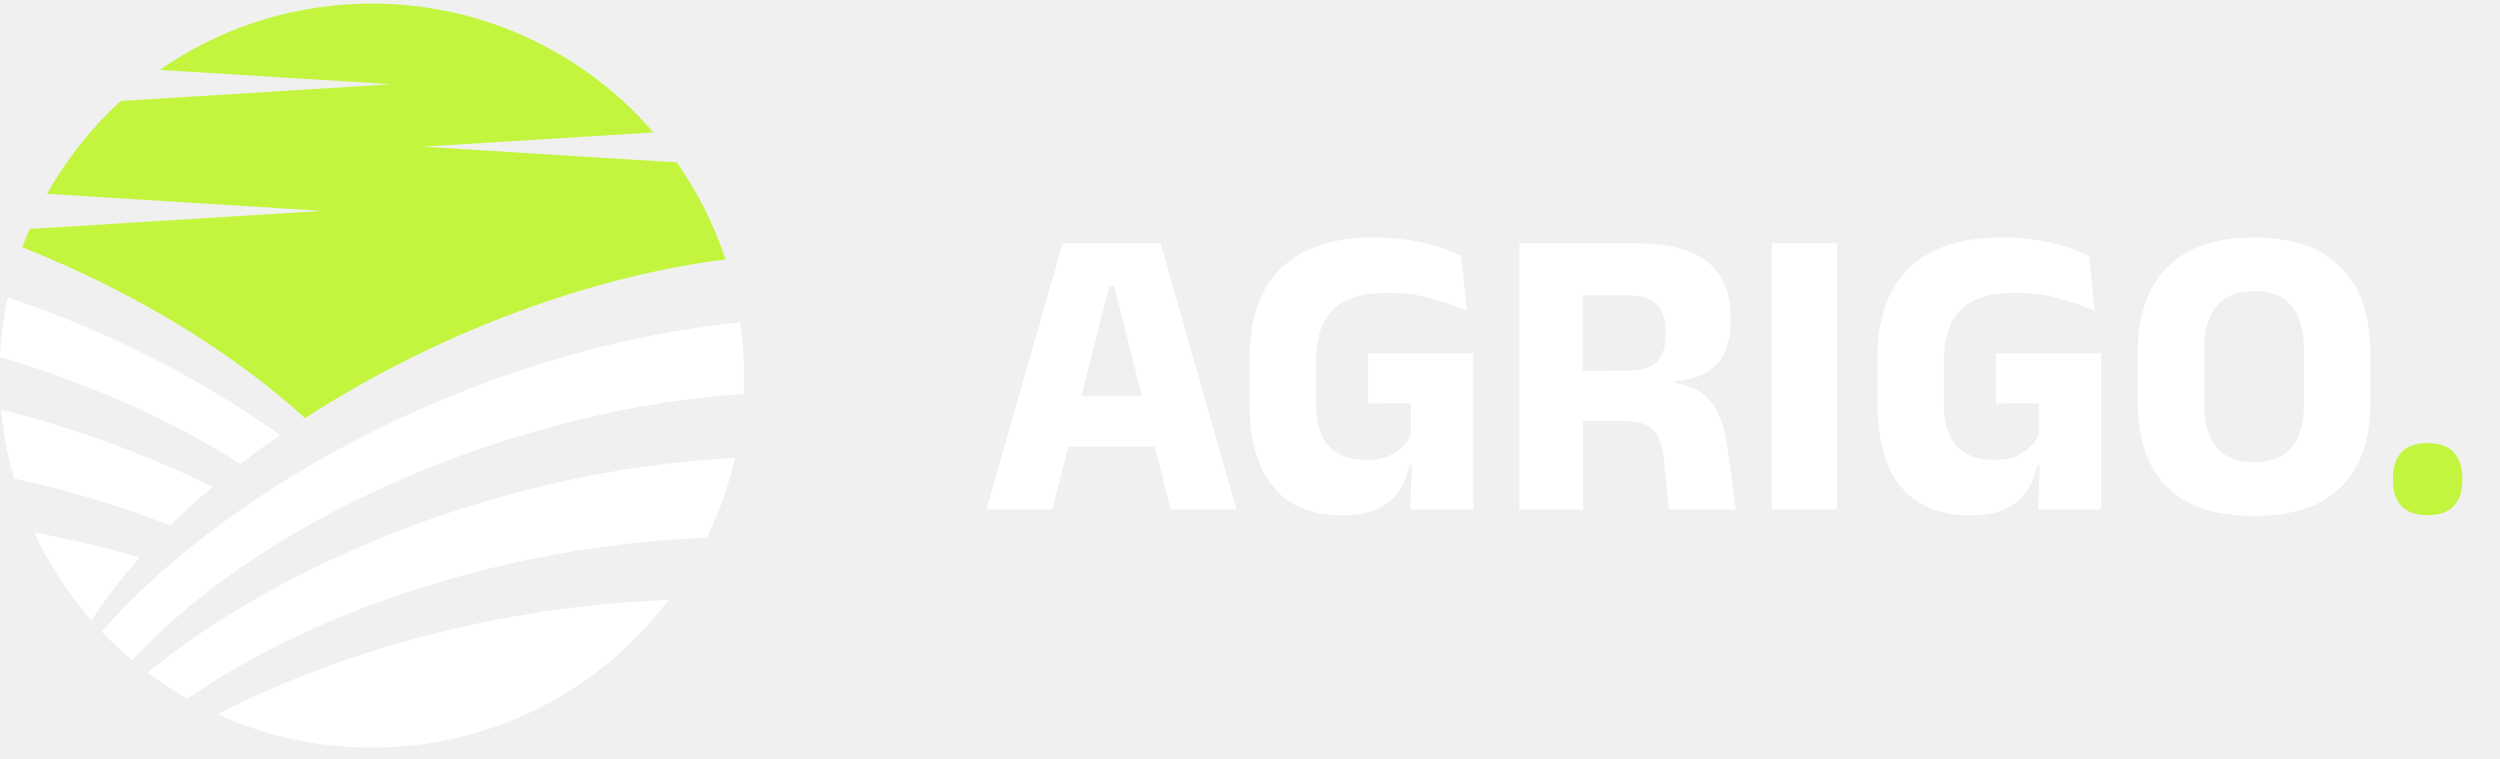
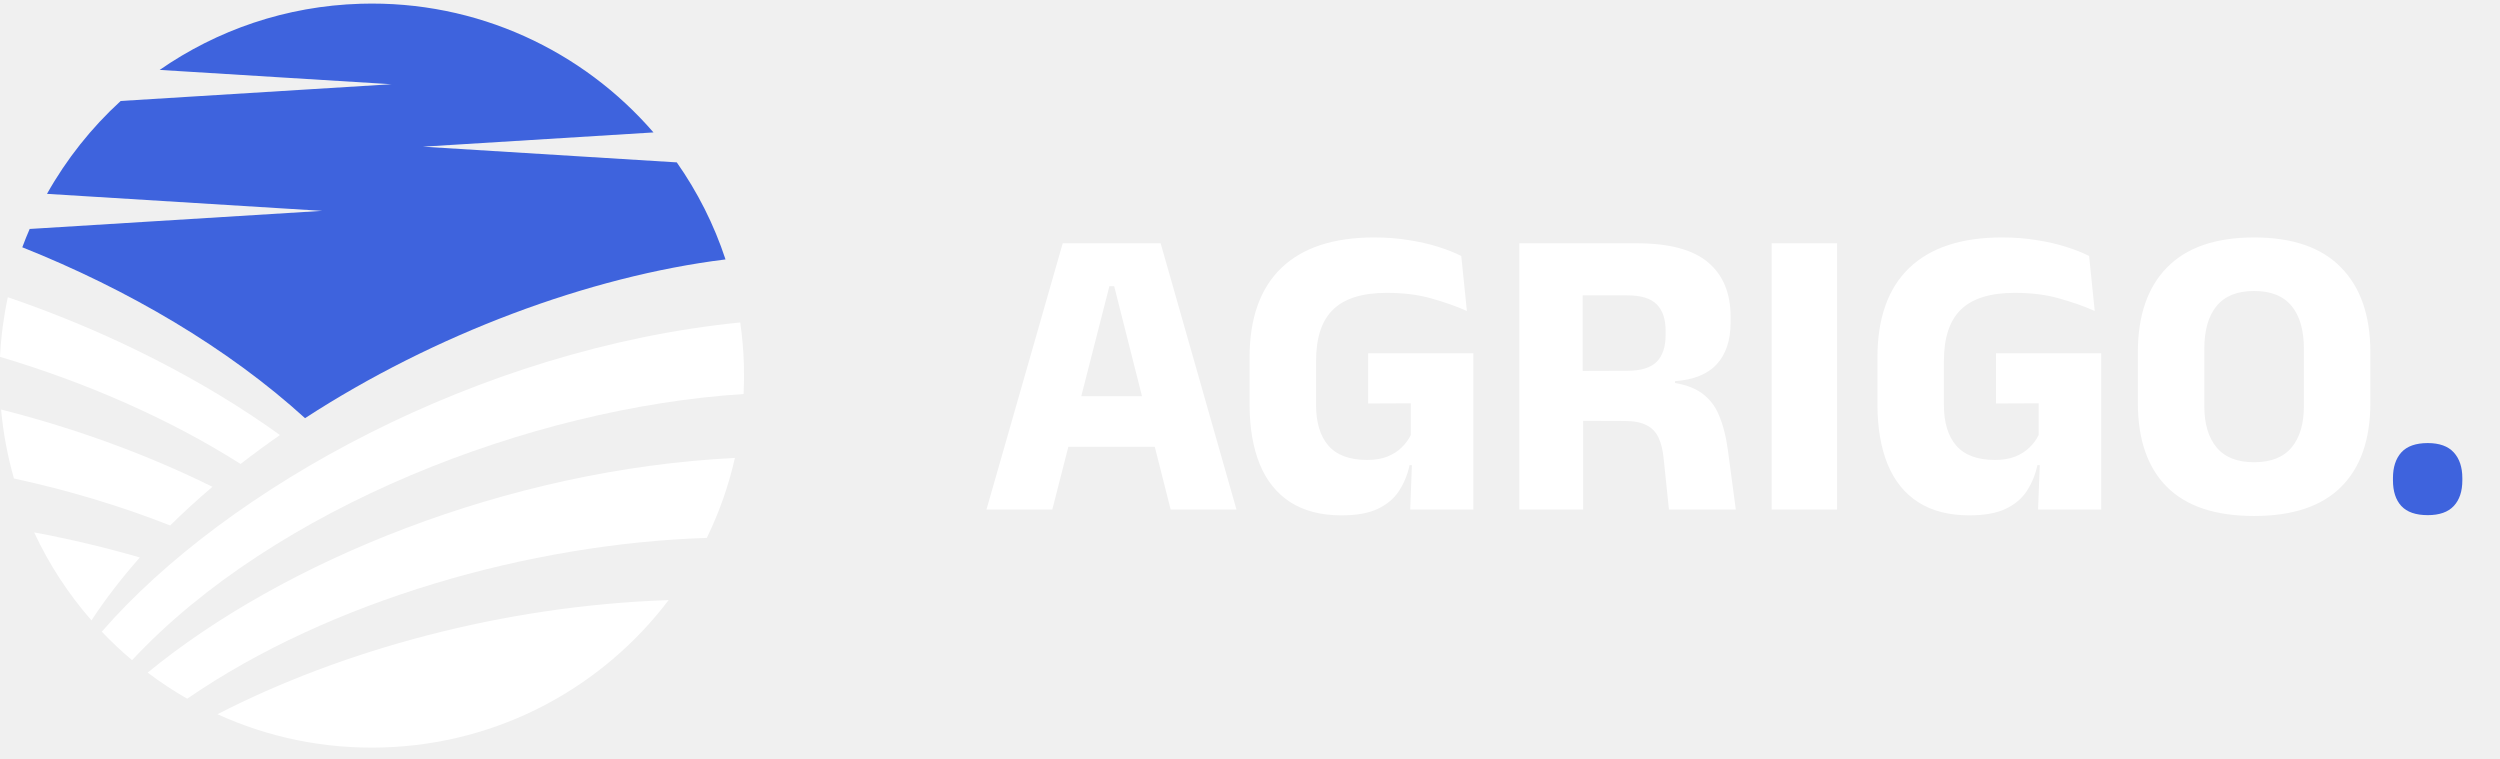
<svg xmlns="http://www.w3.org/2000/svg" width="168" height="51" viewBox="0 0 168 51" fill="none">
  <path d="M49.97 26.477C50.002 25.823 50.009 25.161 49.989 24.495C49.961 23.538 49.877 22.595 49.744 21.669C32.153 23.427 15.232 32.803 6.84 42.448C7.482 43.124 8.162 43.764 8.875 44.364C18.373 34.162 35.612 27.394 49.97 26.477Z" fill="white" />
  <path d="M18.812 29.235C13.751 25.593 7.443 22.332 0.526 19.974C0.246 21.275 0.068 22.613 0 23.978C5.775 25.701 11.361 28.132 16.167 31.178C17.024 30.512 17.907 29.864 18.812 29.235Z" fill="white" />
  <path d="M2.295 35.778C3.299 37.935 4.6 39.923 6.146 41.689C7.098 40.239 8.188 38.828 9.396 37.463C7.117 36.8 4.74 36.235 2.295 35.778Z" fill="white" />
  <path d="M14.275 32.714C10.023 30.609 5.2 28.82 0.073 27.52C0.218 29.114 0.51 30.663 0.938 32.154C4.547 32.938 8.092 33.994 11.434 35.312C12.335 34.422 13.283 33.555 14.275 32.714Z" fill="white" />
  <path d="M49.386 30.773C34.013 31.54 18.97 37.772 9.923 45.2C10.769 45.838 11.656 46.425 12.581 46.954C22.144 40.365 35.612 36.531 47.498 36.147C48.322 34.452 48.962 32.651 49.386 30.773Z" fill="white" />
  <path d="M14.616 47.996C17.994 49.537 21.768 50.347 25.73 50.229C33.603 49.995 40.517 46.148 44.931 40.328C33.781 40.697 22.901 43.727 14.616 47.996Z" fill="white" />
-   <path d="M28.42 9.857L43.914 8.899C39.162 3.407 32.068 0.018 24.239 0.252C19.21 0.401 14.575 2.027 10.73 4.698L26.302 5.66L8.111 6.785C6.144 8.583 4.47 10.691 3.158 13.027L21.652 14.17L1.994 15.386C1.819 15.792 1.651 16.201 1.498 16.618C8.579 19.437 15.303 23.371 20.498 28.101C29.174 22.465 39.581 18.57 48.754 17.433C47.982 15.083 46.869 12.893 45.48 10.912L28.42 9.857Z" fill="#C3F53E" />
+   <path d="M28.42 9.857L43.914 8.899C39.162 3.407 32.068 0.018 24.239 0.252C19.21 0.401 14.575 2.027 10.73 4.698L26.302 5.66L8.111 6.785C6.144 8.583 4.47 10.691 3.158 13.027L21.652 14.17L1.994 15.386C1.819 15.792 1.651 16.201 1.498 16.618C8.579 19.437 15.303 23.371 20.498 28.101C29.174 22.465 39.581 18.57 48.754 17.433C47.982 15.083 46.869 12.893 45.48 10.912L28.42 9.857Z" fill="#3E63DD" />
  <path d="M66.291 34.24L71.415 16.348H77.995L83.091 34.24H78.667L74.873 19.232H74.551L70.715 34.24H66.291ZM70.645 30.026V26.624H78.709V30.026H70.645ZM90.147 34.632C88.784 34.632 87.641 34.338 86.716 33.75C85.802 33.162 85.116 32.313 84.659 31.202C84.201 30.082 83.972 28.738 83.972 27.17V24.02C83.972 21.388 84.682 19.386 86.1 18.014C87.528 16.642 89.61 15.956 92.344 15.956C93.184 15.956 93.964 16.017 94.683 16.138C95.401 16.25 96.055 16.4 96.642 16.586C97.24 16.773 97.758 16.978 98.197 17.202L98.575 20.898C97.865 20.581 97.072 20.301 96.195 20.058C95.326 19.806 94.328 19.68 93.198 19.68C91.556 19.68 90.352 20.054 89.587 20.8C88.821 21.538 88.439 22.695 88.439 24.272V27.212C88.439 28.388 88.714 29.298 89.264 29.942C89.825 30.586 90.692 30.908 91.868 30.908C92.391 30.908 92.844 30.834 93.227 30.684C93.618 30.526 93.941 30.32 94.192 30.068C94.454 29.816 94.659 29.536 94.808 29.228V25.812L95.382 27.1L91.939 27.114V23.74H99.008V31.258H94.725C94.585 31.902 94.347 32.481 94.01 32.994C93.684 33.498 93.208 33.9 92.582 34.198C91.966 34.488 91.154 34.632 90.147 34.632ZM94.906 30.558H99.008V34.24H94.766L94.906 30.558ZM112.153 34.24L111.803 30.866C111.747 30.269 111.63 29.784 111.453 29.41C111.275 29.028 111.005 28.748 110.641 28.57C110.277 28.384 109.791 28.29 109.185 28.29L105.139 28.276V24.93L109.353 24.916C110.267 24.916 110.925 24.716 111.327 24.314C111.728 23.913 111.929 23.311 111.929 22.508V22.228C111.929 21.435 111.728 20.842 111.327 20.45C110.935 20.049 110.272 19.848 109.339 19.848H105.111V16.348H109.969C112.162 16.348 113.763 16.773 114.771 17.622C115.788 18.472 116.297 19.694 116.297 21.29V21.654C116.297 22.858 115.989 23.796 115.373 24.468C114.757 25.14 113.819 25.523 112.559 25.616V26.232L111.663 25.63C112.745 25.705 113.585 25.929 114.183 26.302C114.78 26.676 115.219 27.198 115.499 27.87C115.788 28.533 115.998 29.359 116.129 30.348L116.647 34.24H112.153ZM102.101 34.24V16.348H106.357V26.134L106.385 27.758V34.24H102.101ZM123.45 34.24H119.054V16.348H123.45V34.24ZM132.338 34.632C130.975 34.632 129.832 34.338 128.908 33.75C127.993 33.162 127.307 32.313 126.85 31.202C126.393 30.082 126.164 28.738 126.164 27.17V24.02C126.164 21.388 126.873 19.386 128.292 18.014C129.72 16.642 131.801 15.956 134.536 15.956C135.376 15.956 136.155 16.017 136.874 16.138C137.593 16.25 138.246 16.4 138.834 16.586C139.431 16.773 139.949 16.978 140.388 17.202L140.766 20.898C140.057 20.581 139.263 20.301 138.386 20.058C137.518 19.806 136.519 19.68 135.39 19.68C133.747 19.68 132.543 20.054 131.778 20.8C131.013 21.538 130.63 22.695 130.63 24.272V27.212C130.63 28.388 130.905 29.298 131.456 29.942C132.016 30.586 132.884 30.908 134.06 30.908C134.583 30.908 135.035 30.834 135.418 30.684C135.81 30.526 136.132 30.32 136.384 30.068C136.645 29.816 136.851 29.536 137 29.228V25.812L137.574 27.1L134.13 27.114V23.74H141.2V31.258H136.916C136.776 31.902 136.538 32.481 136.202 32.994C135.875 33.498 135.399 33.9 134.774 34.198C134.158 34.488 133.346 34.632 132.338 34.632ZM137.098 30.558H141.2V34.24H136.958L137.098 30.558ZM151.476 34.674C148.872 34.674 146.917 34.021 145.61 32.714C144.313 31.408 143.664 29.527 143.664 27.072V23.67C143.664 21.206 144.317 19.307 145.624 17.972C146.94 16.628 148.891 15.956 151.476 15.956C154.061 15.956 156.007 16.628 157.314 17.972C158.63 19.307 159.288 21.206 159.288 23.67V27.072C159.288 29.527 158.635 31.408 157.328 32.714C156.021 34.021 154.071 34.674 151.476 34.674ZM151.476 31.062C152.605 31.062 153.445 30.731 153.996 30.068C154.547 29.406 154.822 28.477 154.822 27.282V23.446C154.822 22.196 154.547 21.234 153.996 20.562C153.445 19.89 152.605 19.554 151.476 19.554C150.347 19.554 149.507 19.89 148.956 20.562C148.405 21.234 148.13 22.196 148.13 23.446V27.282C148.13 28.477 148.405 29.406 148.956 30.068C149.507 30.731 150.347 31.062 151.476 31.062Z" fill="white" />
-   <path d="M163.145 34.618C162.342 34.618 161.749 34.413 161.367 34.002C160.993 33.592 160.807 33.018 160.807 32.28V32.126C160.807 31.398 160.993 30.824 161.367 30.404C161.749 29.984 162.342 29.774 163.145 29.774C163.929 29.774 164.512 29.984 164.895 30.404C165.277 30.824 165.469 31.398 165.469 32.126V32.28C165.469 33.018 165.277 33.592 164.895 34.002C164.512 34.413 163.929 34.618 163.145 34.618Z" fill="#C3F53E" />
+   <path d="M163.145 34.618C162.342 34.618 161.749 34.413 161.367 34.002C160.993 33.592 160.807 33.018 160.807 32.28V32.126C160.807 31.398 160.993 30.824 161.367 30.404C161.749 29.984 162.342 29.774 163.145 29.774C163.929 29.774 164.512 29.984 164.895 30.404C165.277 30.824 165.469 31.398 165.469 32.126V32.28C165.469 33.018 165.277 33.592 164.895 34.002C164.512 34.413 163.929 34.618 163.145 34.618Z" fill="#3E63DD" />
</svg>
